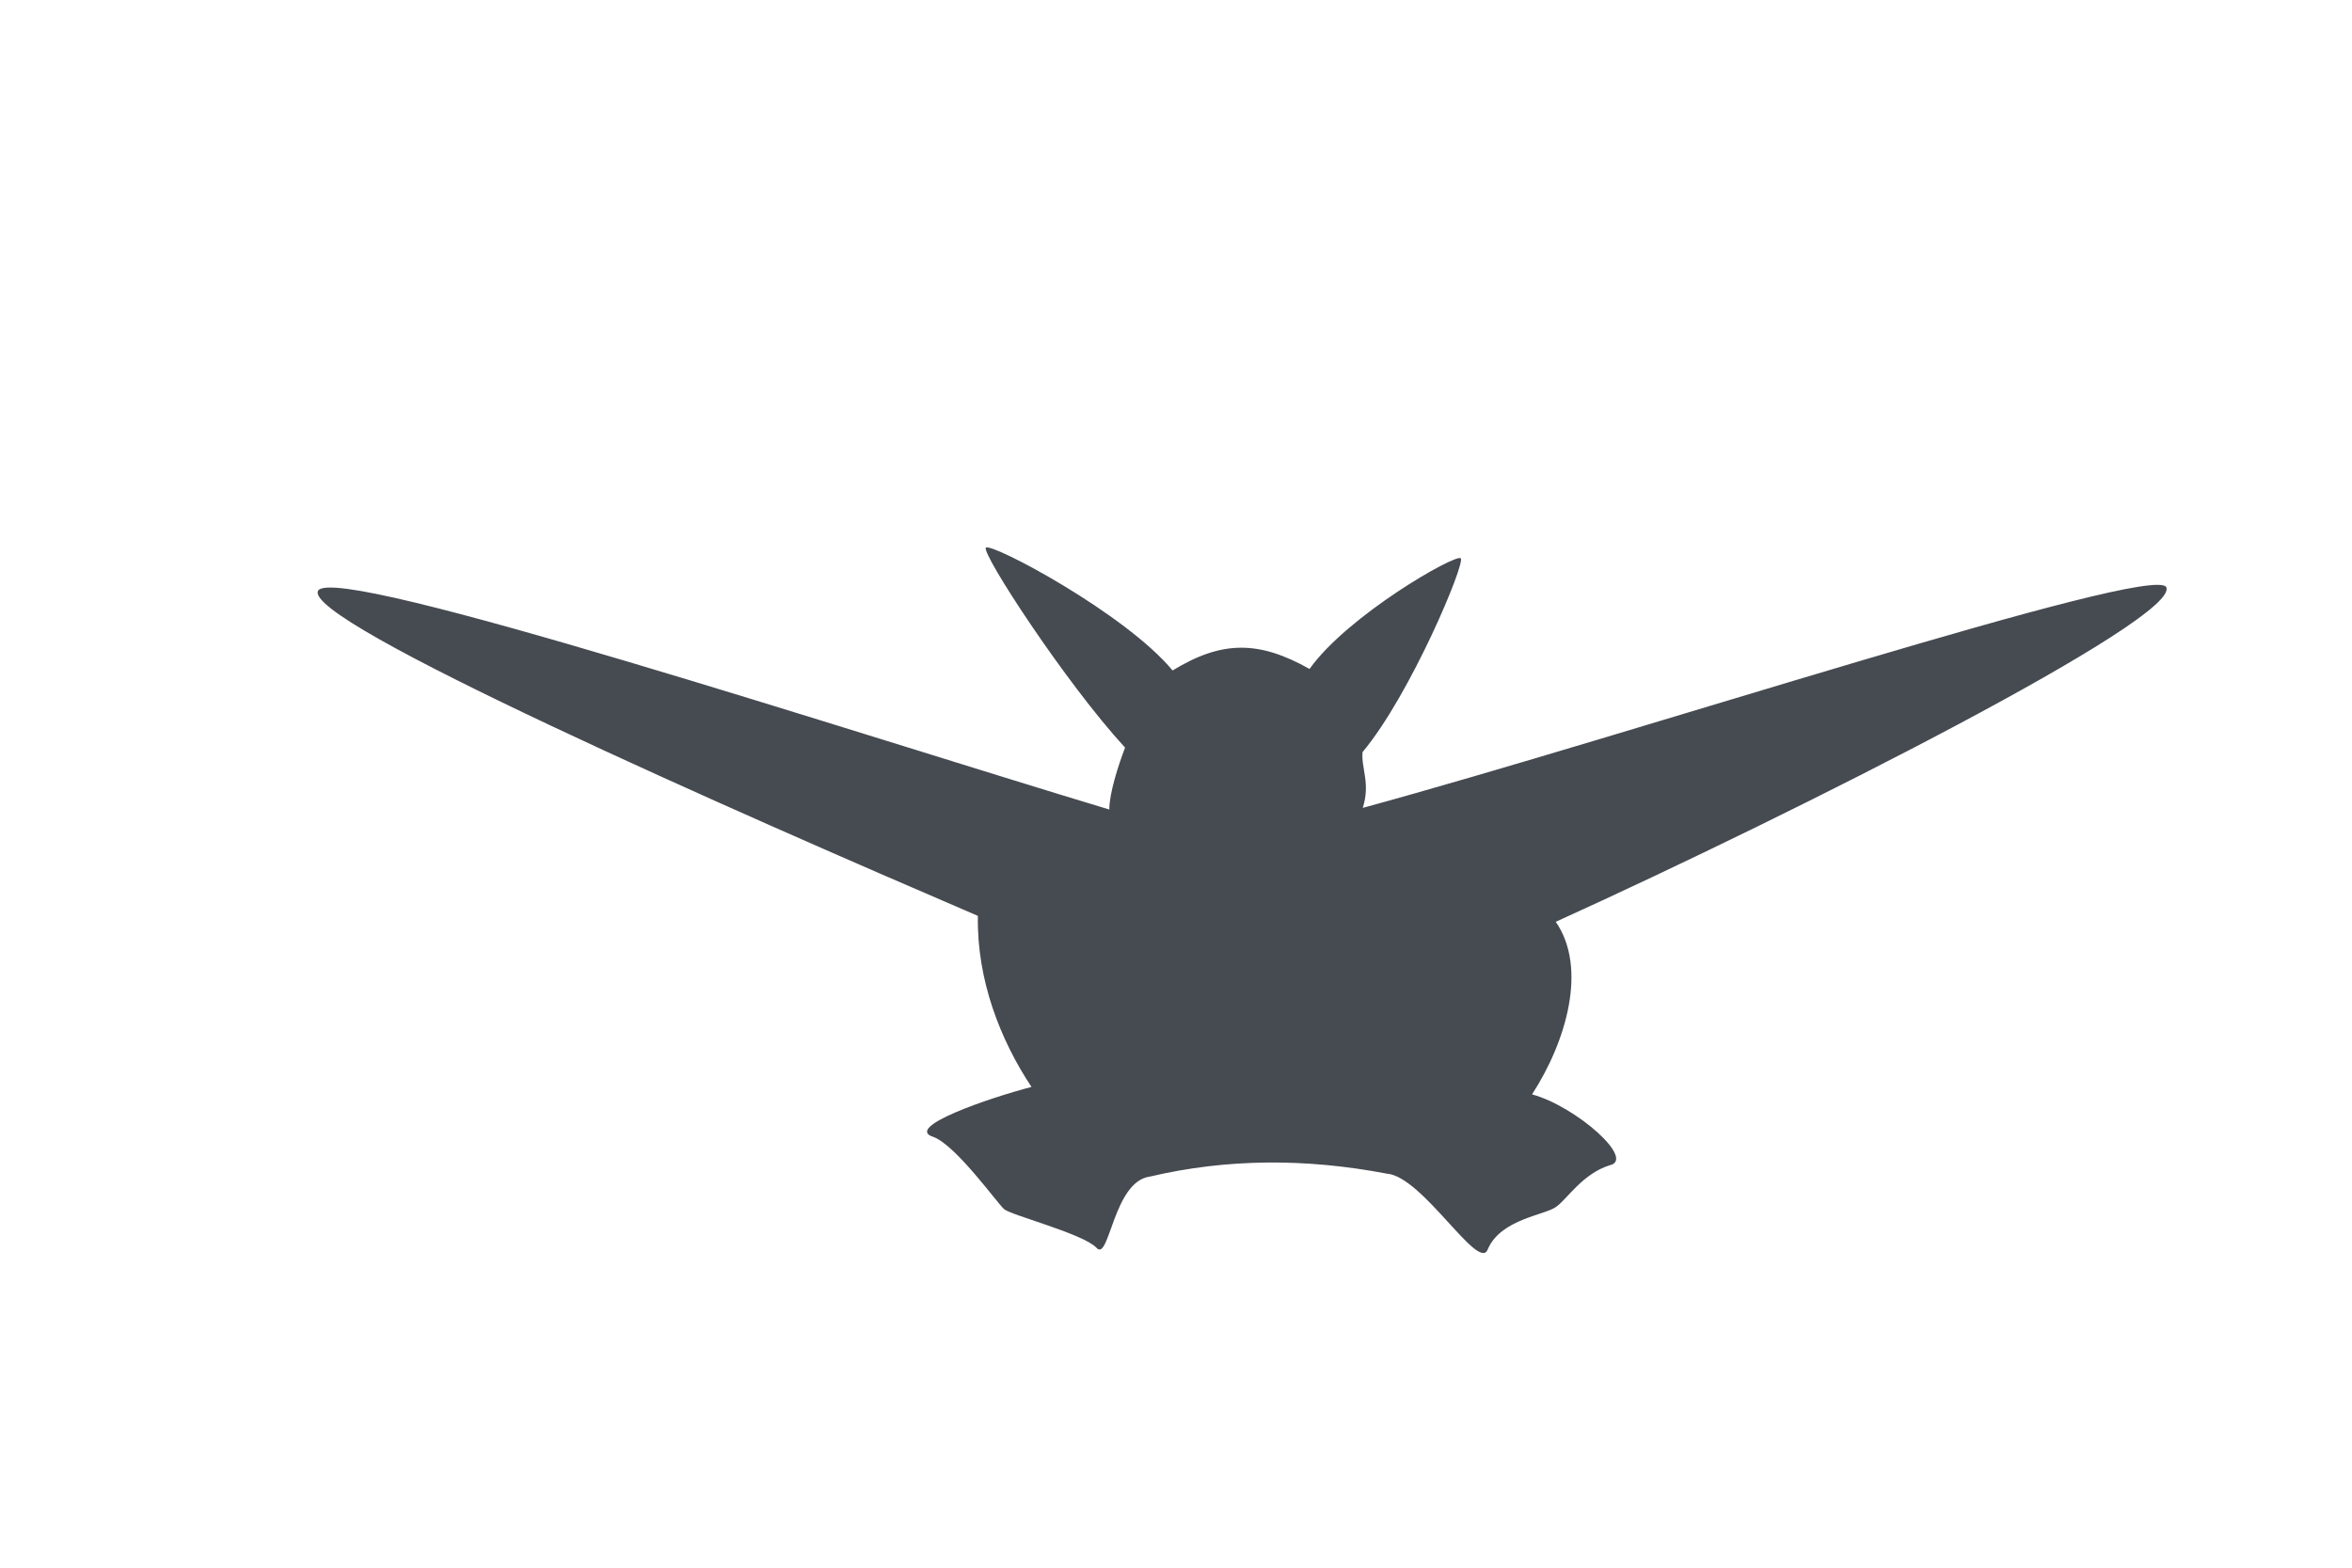
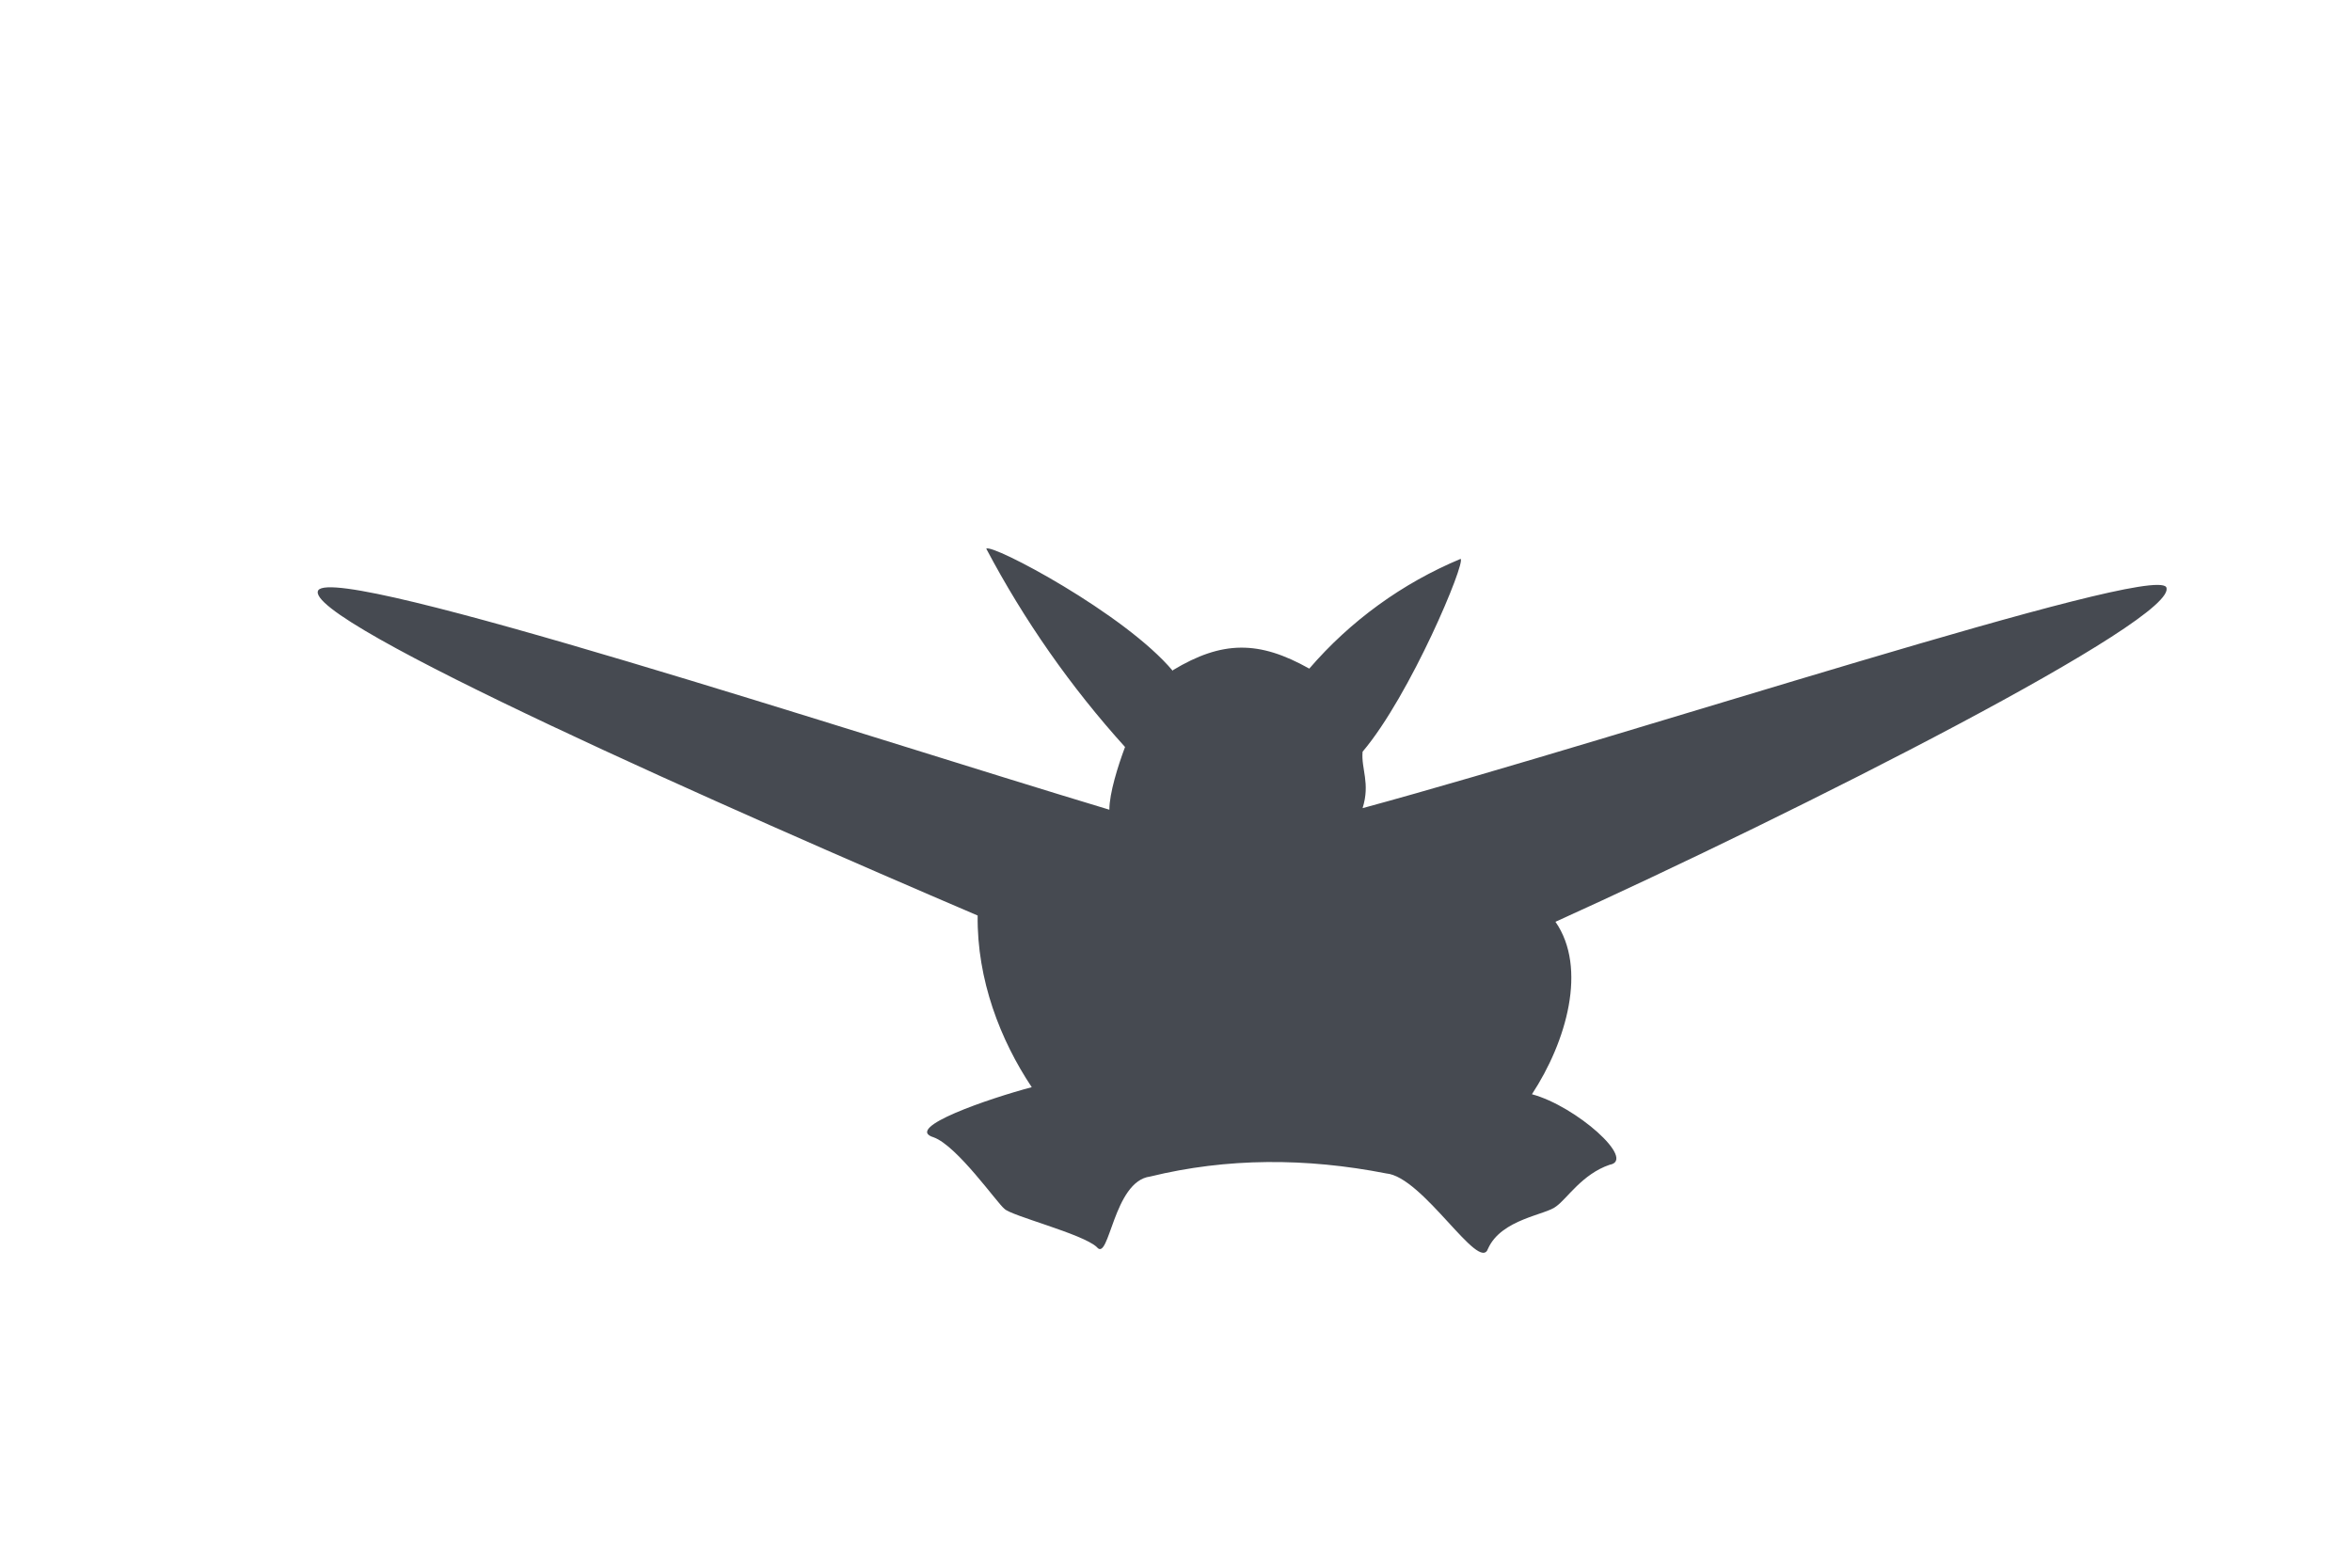
- <svg xmlns="http://www.w3.org/2000/svg" width="300mm" height="200mm" viewBox="0 0 300 200" version="1.1" id="svg8">
-   <defs id="defs2">
-     </defs>
-   <g id="layer1" transform="translate(0,-97)">
-     <path style="display:inline;fill:#464a51;fill-opacity:1;stroke:none;stroke-width:0.265px;stroke-linecap:butt;stroke-linejoin:miter;stroke-opacity:1" d="m 149.568,182.534 c 6.316,-3.857 11.022,-3.815 17.465,-0.192 4.865,-6.833 18.585,-14.692 19.284,-14.121 0.667,0.522 -6.439,17.479 -12.524,24.729 -0.181,2.122 1.03,3.946 0.03,7.117 34.147,-9.316 100.454,-31.159 102.477,-28.177 1.981,3.896 -46.911,28.664 -77.863,42.711 4.082,5.891 1.346,15.278 -3.024,22.017 5.603,1.515 13.342,8.363 9.865,9.053 -3.438,1.103 -5.367,4.269 -6.742,5.256 -1.337,1.086 -7.073,1.541 -8.755,5.422 -1.088,3.142 -8.328,-9.288 -12.889,-9.619 -10.269,-1.96 -20.359,-1.949 -30.238,0.378 -4.661,0.623 -5.152,10.967 -6.804,9.071 -1.742,-1.817 -10.992,-4.162 -11.79,-4.938 -0.836,-0.716 -6.04,-8.022 -8.957,-9.18 -4.027,-1.206 7.157,-5.018 12.467,-6.393 -3.963,-5.958 -6.998,-13.665 -6.839,-21.822 -30.678,-13.181 -86.547,-37.704 -84.14,-41.516 2.494,-3.495 68.953,18.331 100.902,27.945 0.006,-2.091 1.13,-5.587 2.01,-7.897 -7.588,-8.247 -18.405,-24.875 -17.749,-25.511 0.78,-0.631 17.758,8.376 23.812,15.669 z" id="path928" />
-   </g>
+ <svg xmlns="http://www.w3.org/2000/svg" viewBox="0 0 300 200" height="200mm" width="300mm">
+   <path d="M149.6 85.5c6.3-3.8 11-3.8 17.4-.2a51.8 51.8 0 0 1 19.3-14c.7.4-6.4 17.4-12.5 24.6-.2 2.2 1 4 0 7.2 34.2-9.3 100.5-31.2 102.5-28.2 2 3.9-47 28.7-77.9 42.7 4.1 5.9 1.4 15.3-3 22 5.6 1.5 13.4 8.4 9.9 9-3.5 1.2-5.4 4.3-6.8 5.3-1.3 1.1-7 1.6-8.7 5.4-1.1 3.2-8.3-9.2-13-9.6-10.2-2-20.3-2-30.1.4-4.7.6-5.2 11-6.8 9-1.8-1.7-11-4-11.8-4.9-.9-.7-6-8-9-9.1-4-1.2 7.2-5 12.5-6.4-4-6-7-13.7-6.9-21.9-30.6-13.1-86.5-37.7-84.1-41.5 2.5-3.5 69 18.4 100.9 28 0-2.1 1.1-5.6 2-8A124.3 124.3 0 0 1 125.8 70c.7-.7 17.7 8.3 23.8 15.6z" fill="#464a51" />
</svg>
